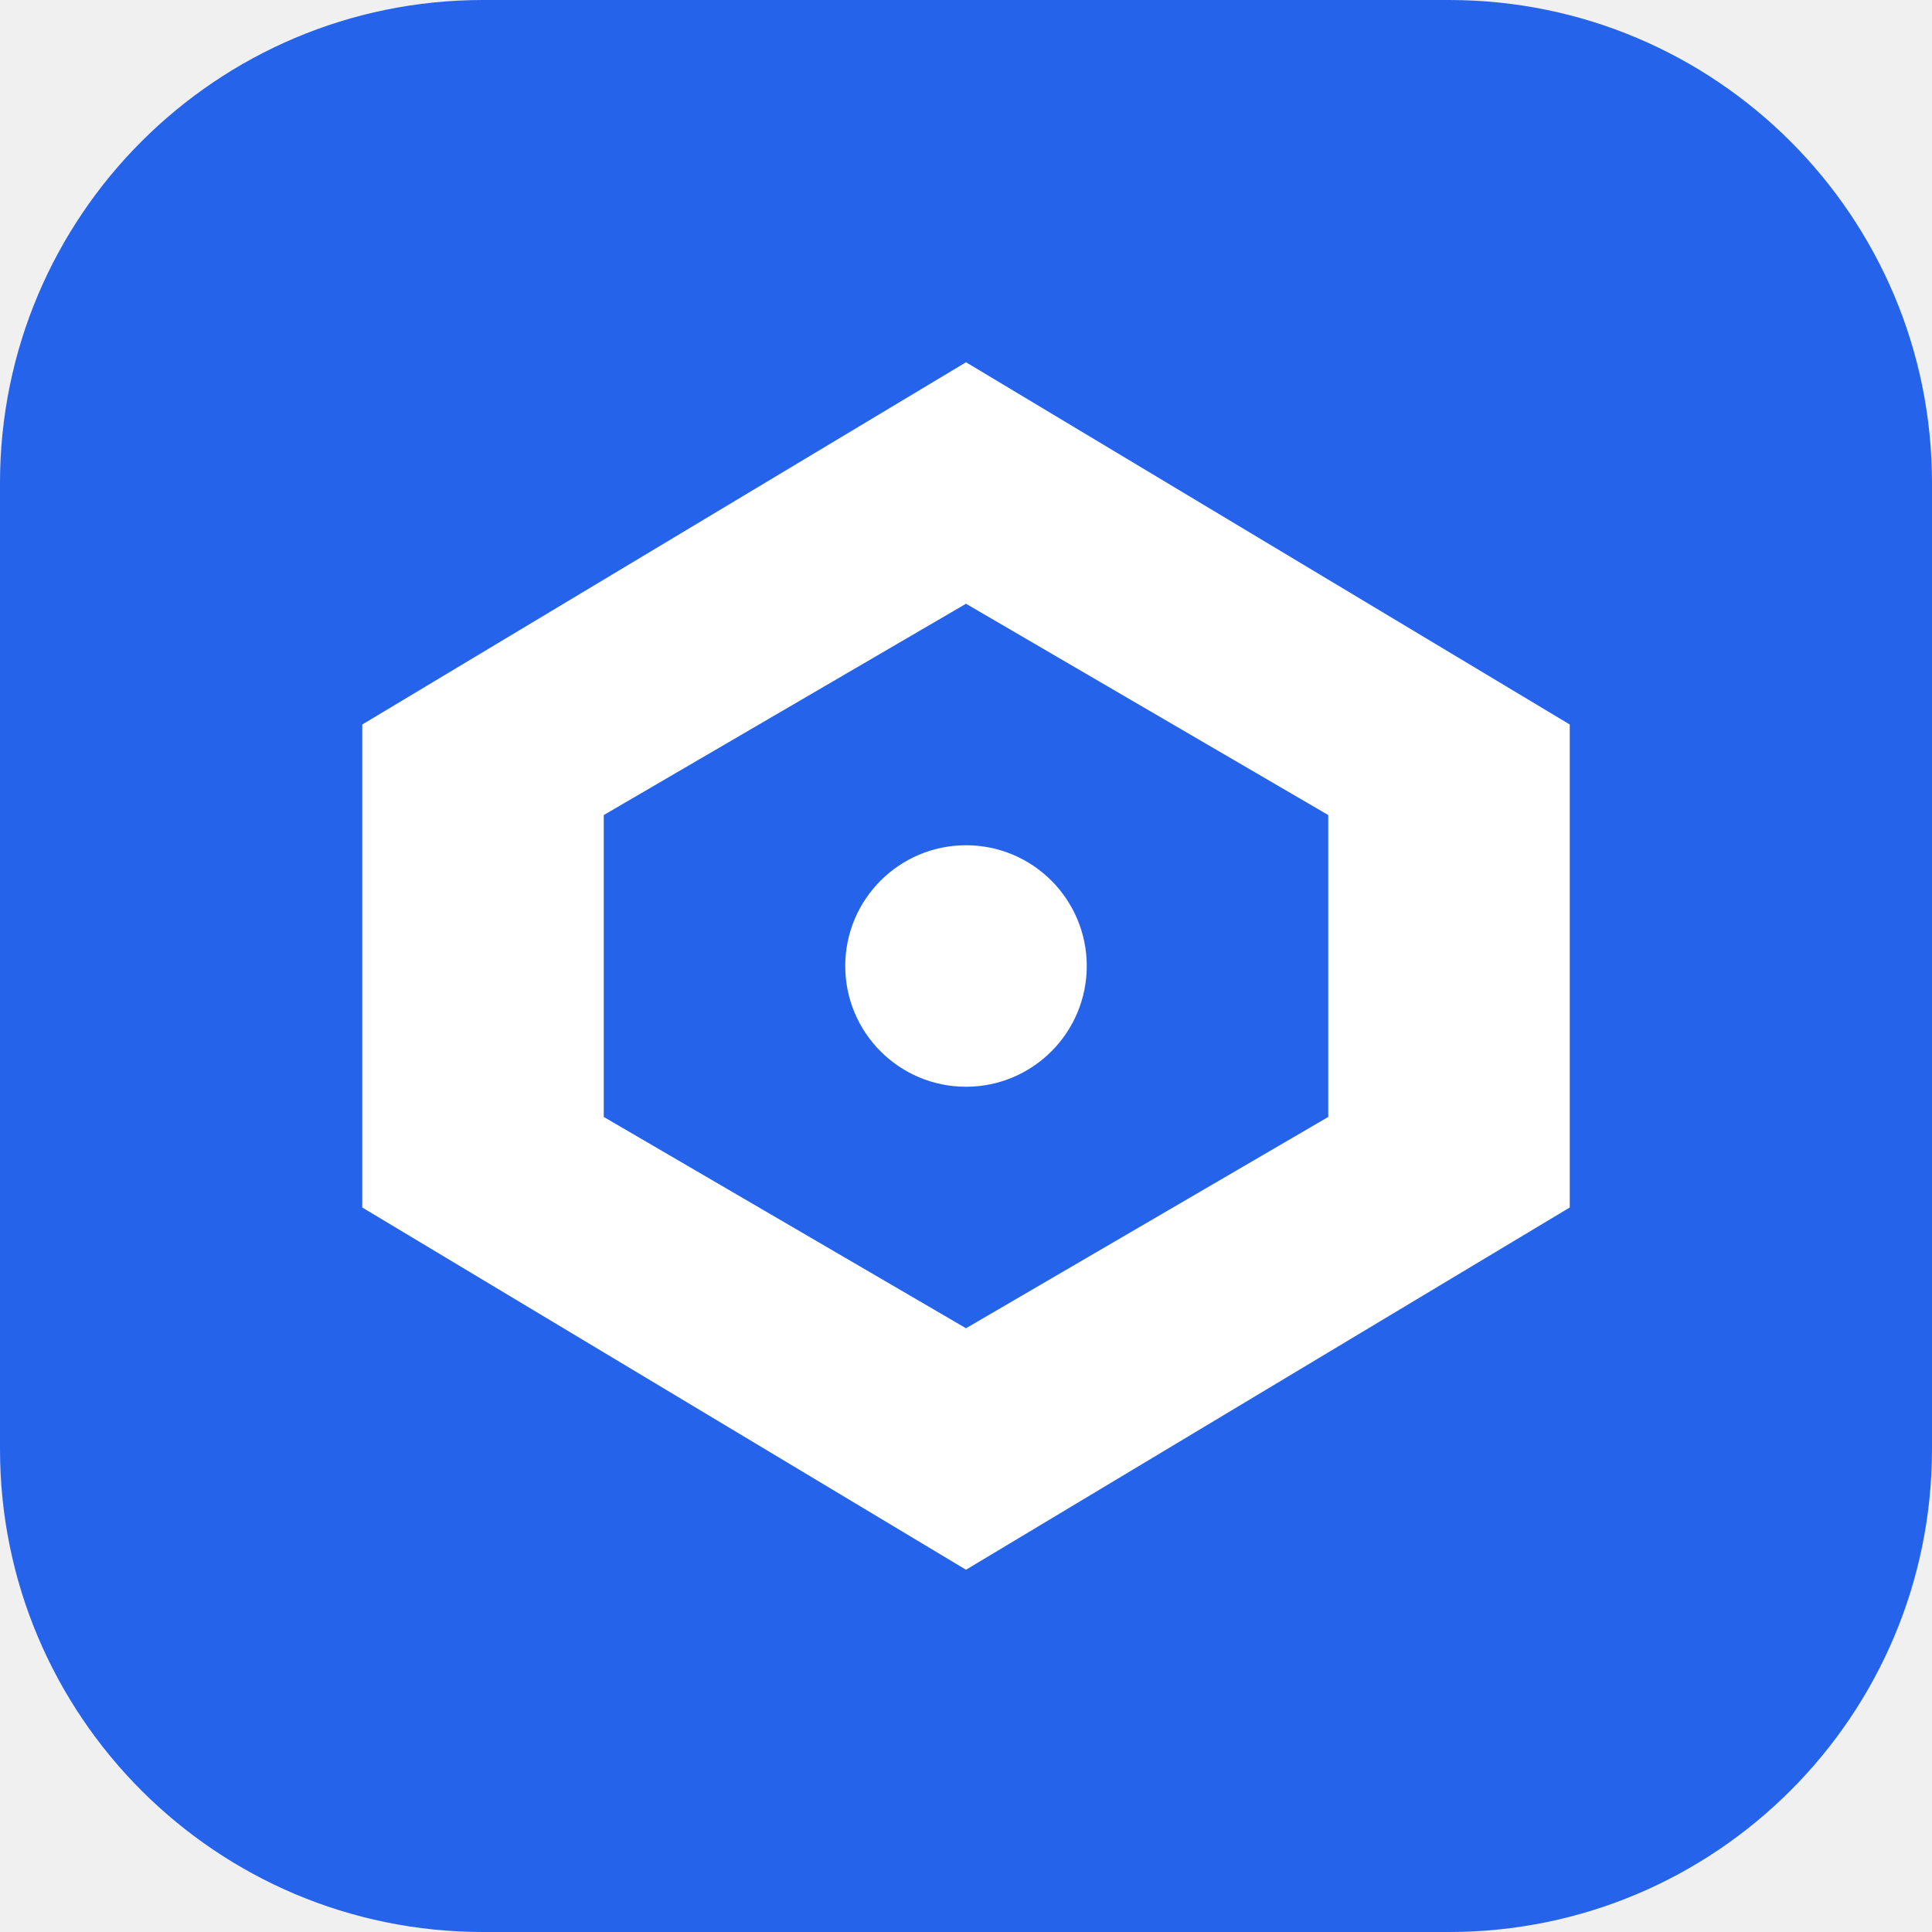
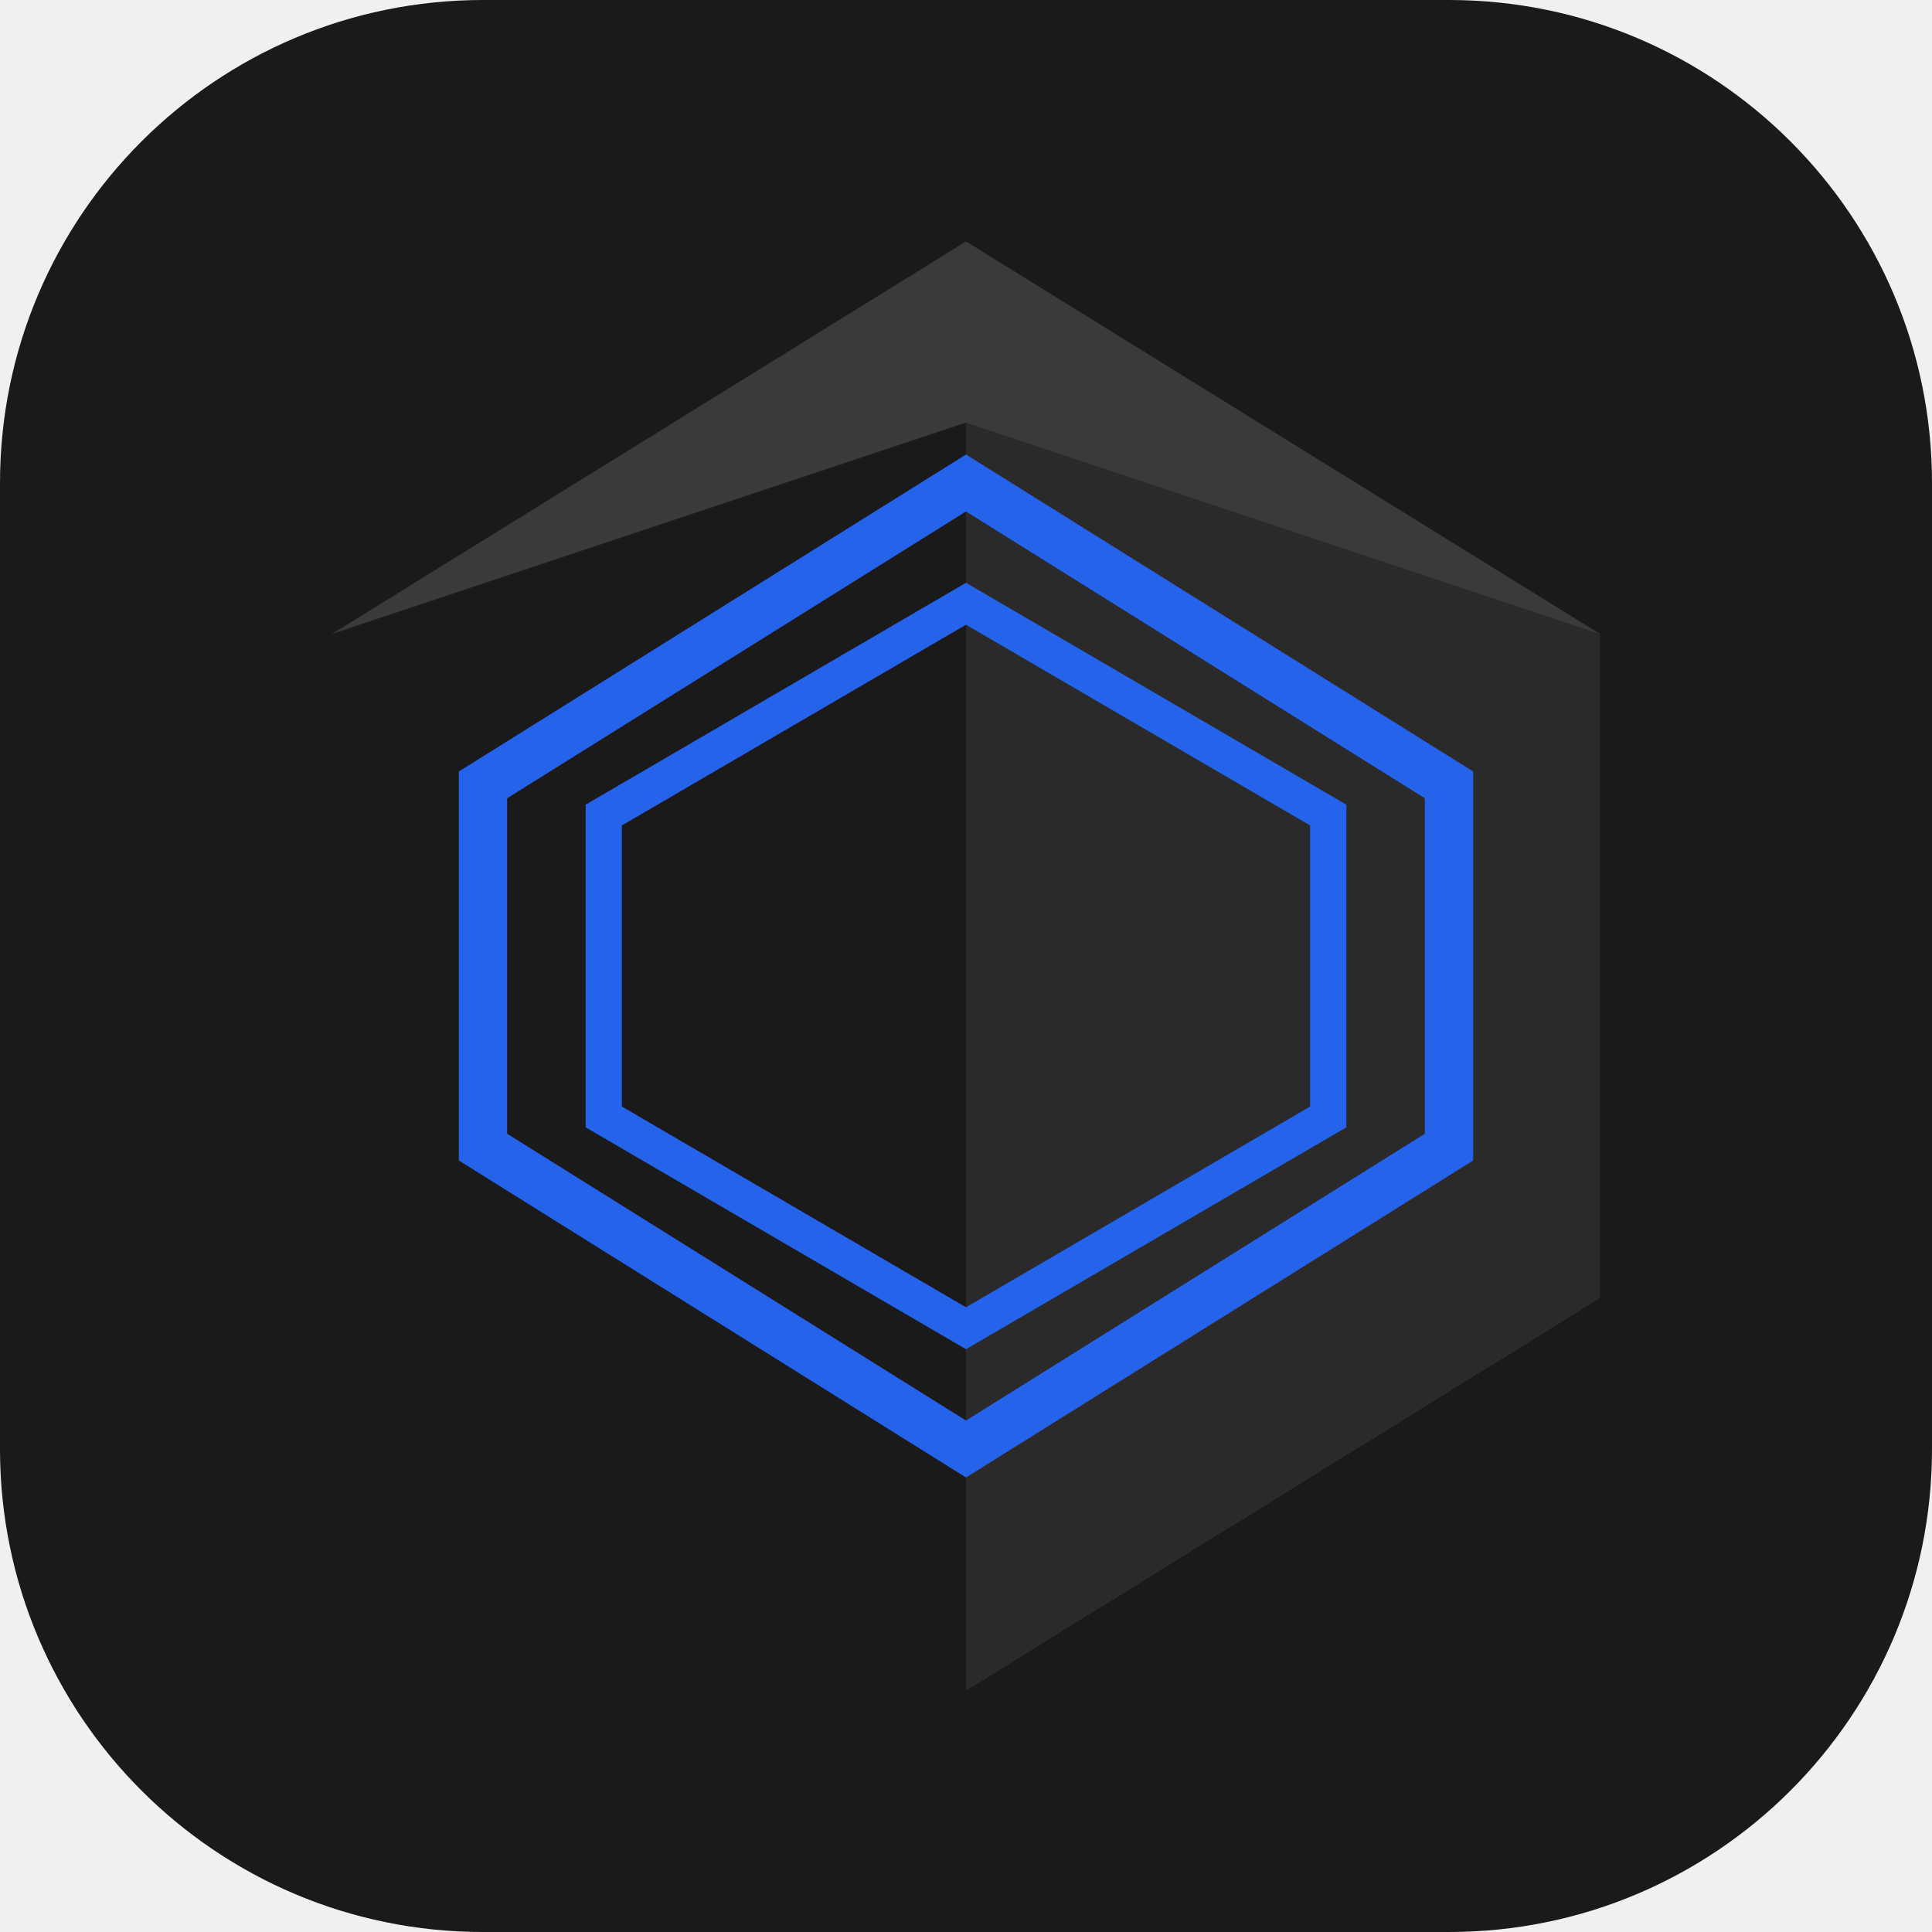
<svg xmlns="http://www.w3.org/2000/svg" width="32" height="32" viewBox="0 0 32 32" fill="none">
-   <rect width="32" height="32" rx="8" fill="#2563eb" />
-   <path d="M16 6L26 12V20L16 26L6 20V12L16 6Z" fill="white" />
-   <path d="M16 10L22 13.5V18.5L16 22L10 18.5V13.5L16 10Z" fill="#2563eb" />
-   <circle cx="16" cy="16" r="2" fill="white" />
+   <rect width="32" height="32" rx="8" fill="#1a1a1a" />
+   <path d="M16 4L26.5 10.5V21.5L16 28L5.5 21.5V10.5L16 4Z" fill="#2a2a2a" />
+   <path d="M16 4L26.5 10.5L21.5 13.5L16 7L10.5 13.5L5.5 10.5L16 4Z" fill="#3a3a3a" />
+   <path d="M5.5 10.5L16 7L16 28L5.5 21.5V10.5Z" fill="#1a1a1a" />
+   <path d="M16 7L26.5 10.5V21.5L16 28V7Z" fill="#2a2a2a" />
+   <path d="M16 8L24 13V19L16 24L8 19V13L16 8Z" fill="none" stroke="#2563eb" stroke-width="0.8" />
+   <path d="M16 10L22 13.5V18.5L16 22L10 18.5V13.5L16 10Z" fill="none" stroke="#2563eb" stroke-width="0.6" />
</svg>
